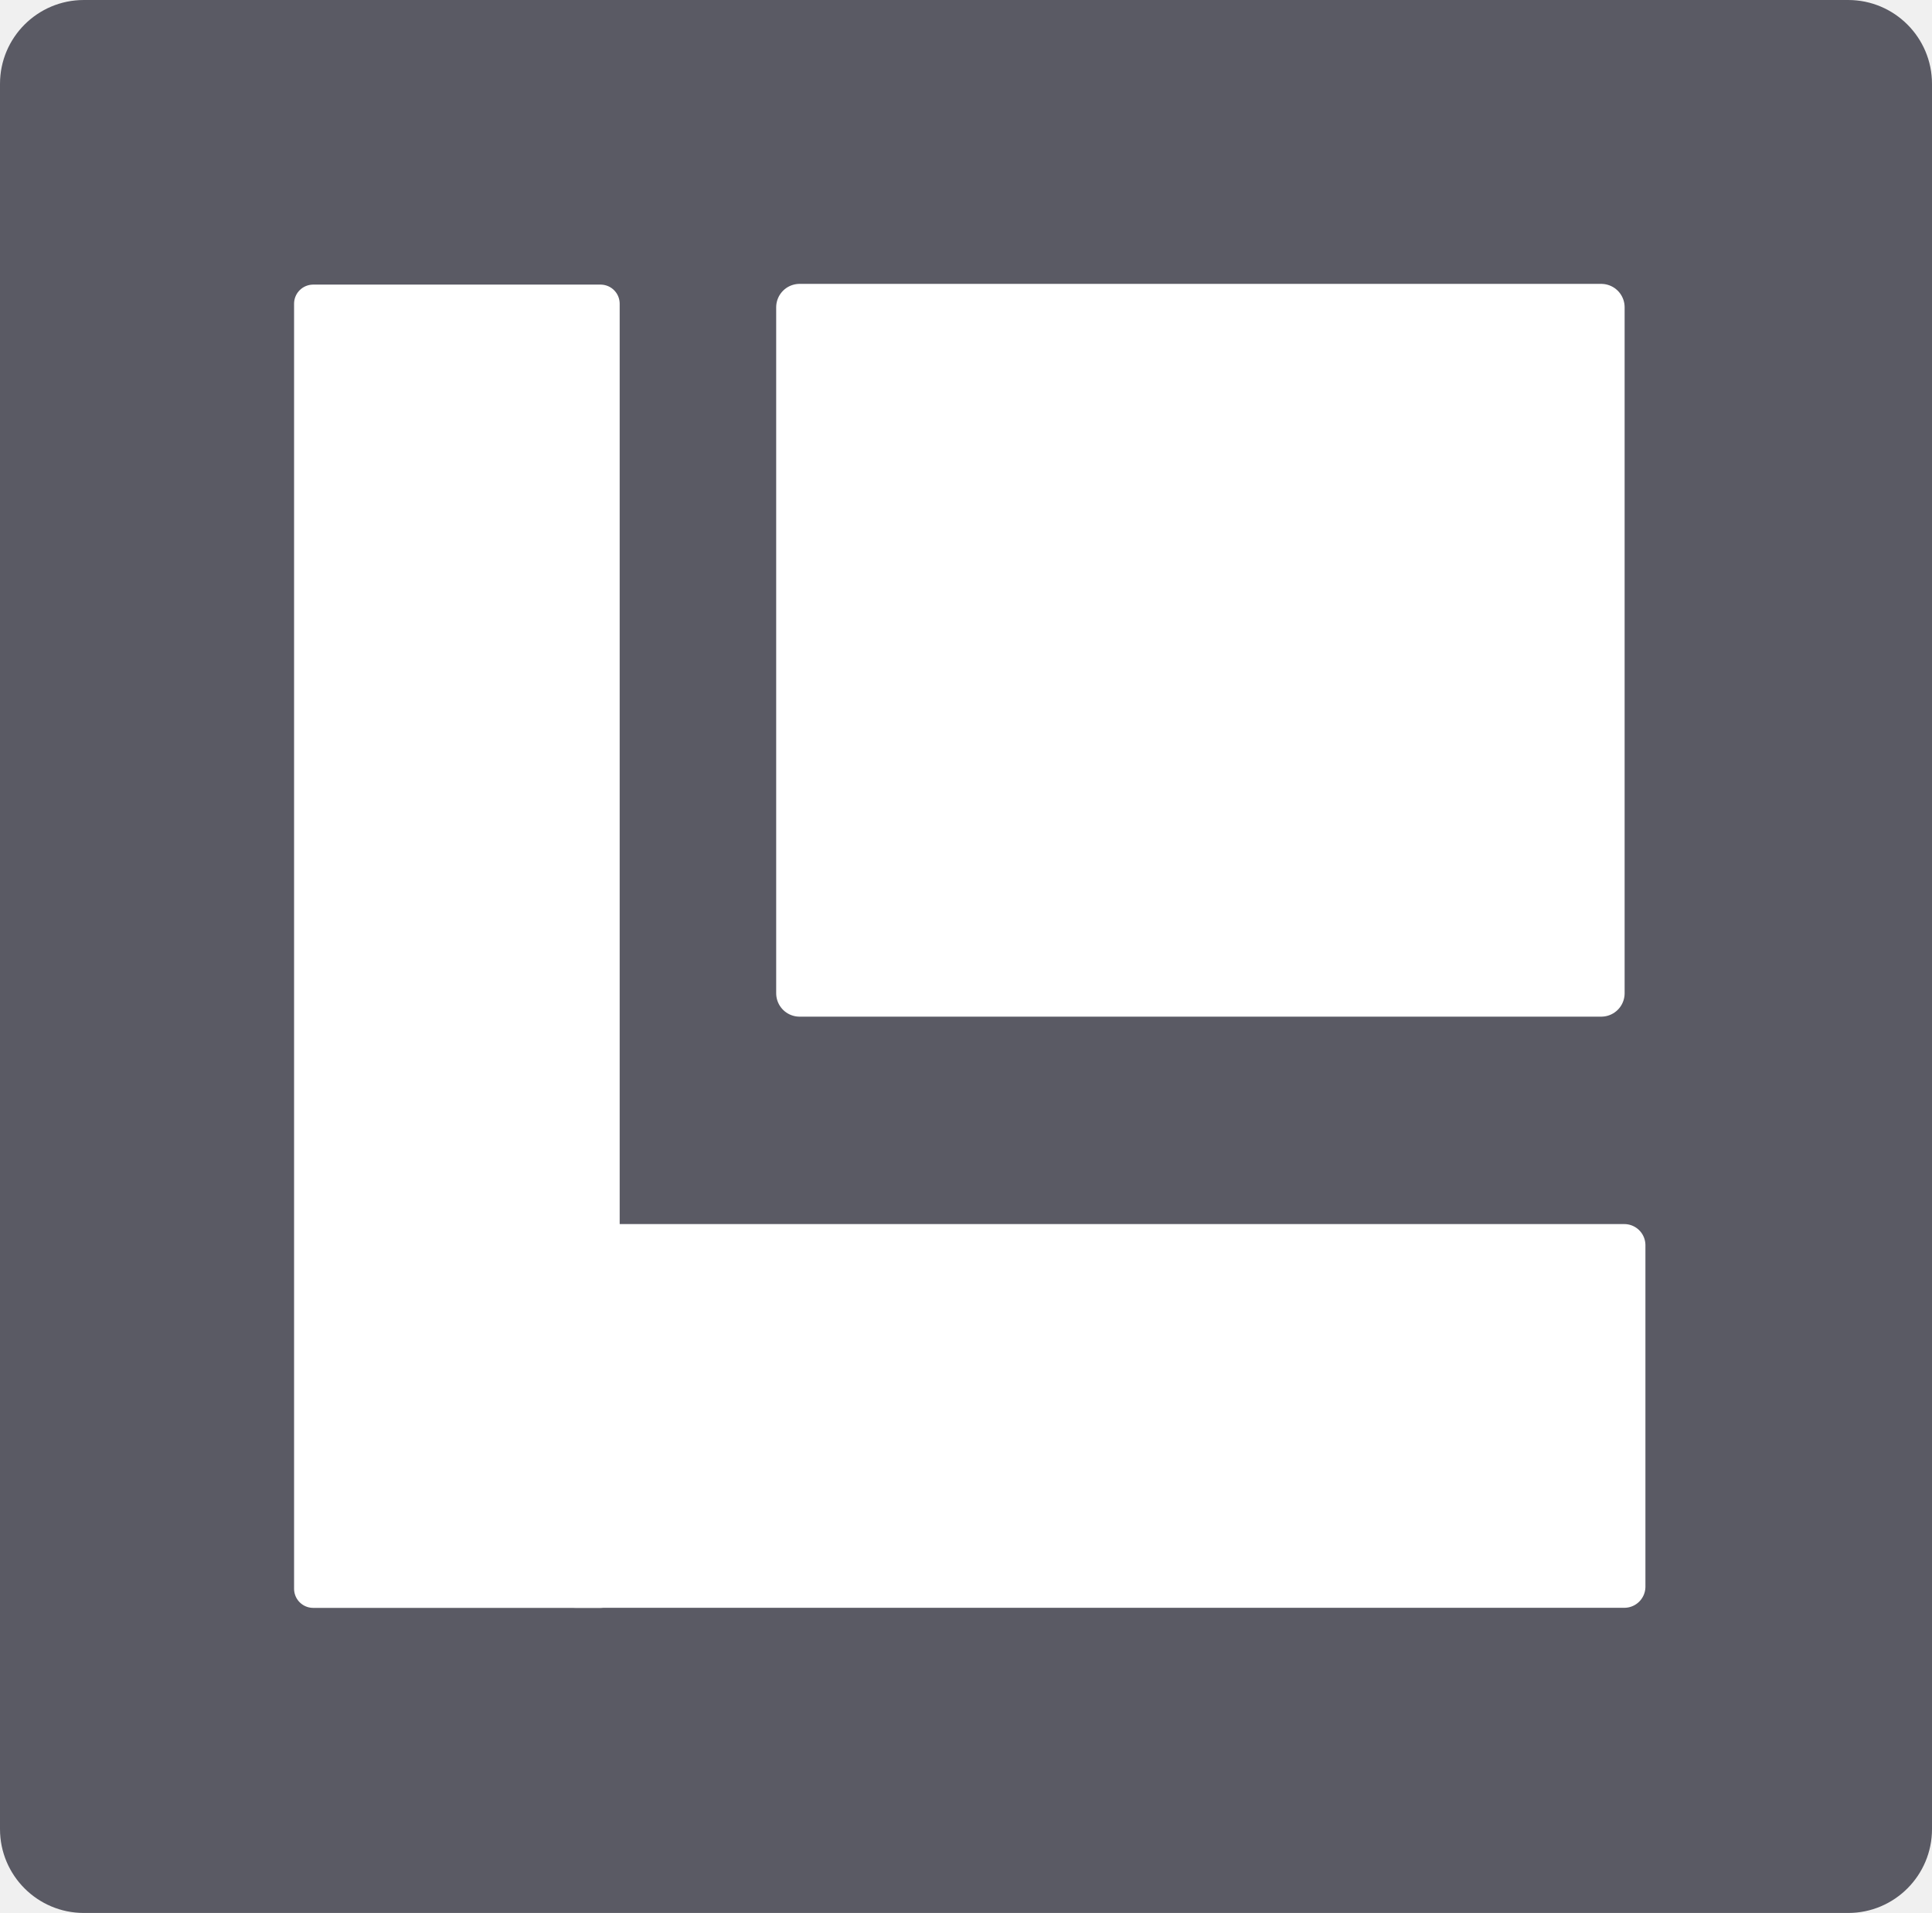
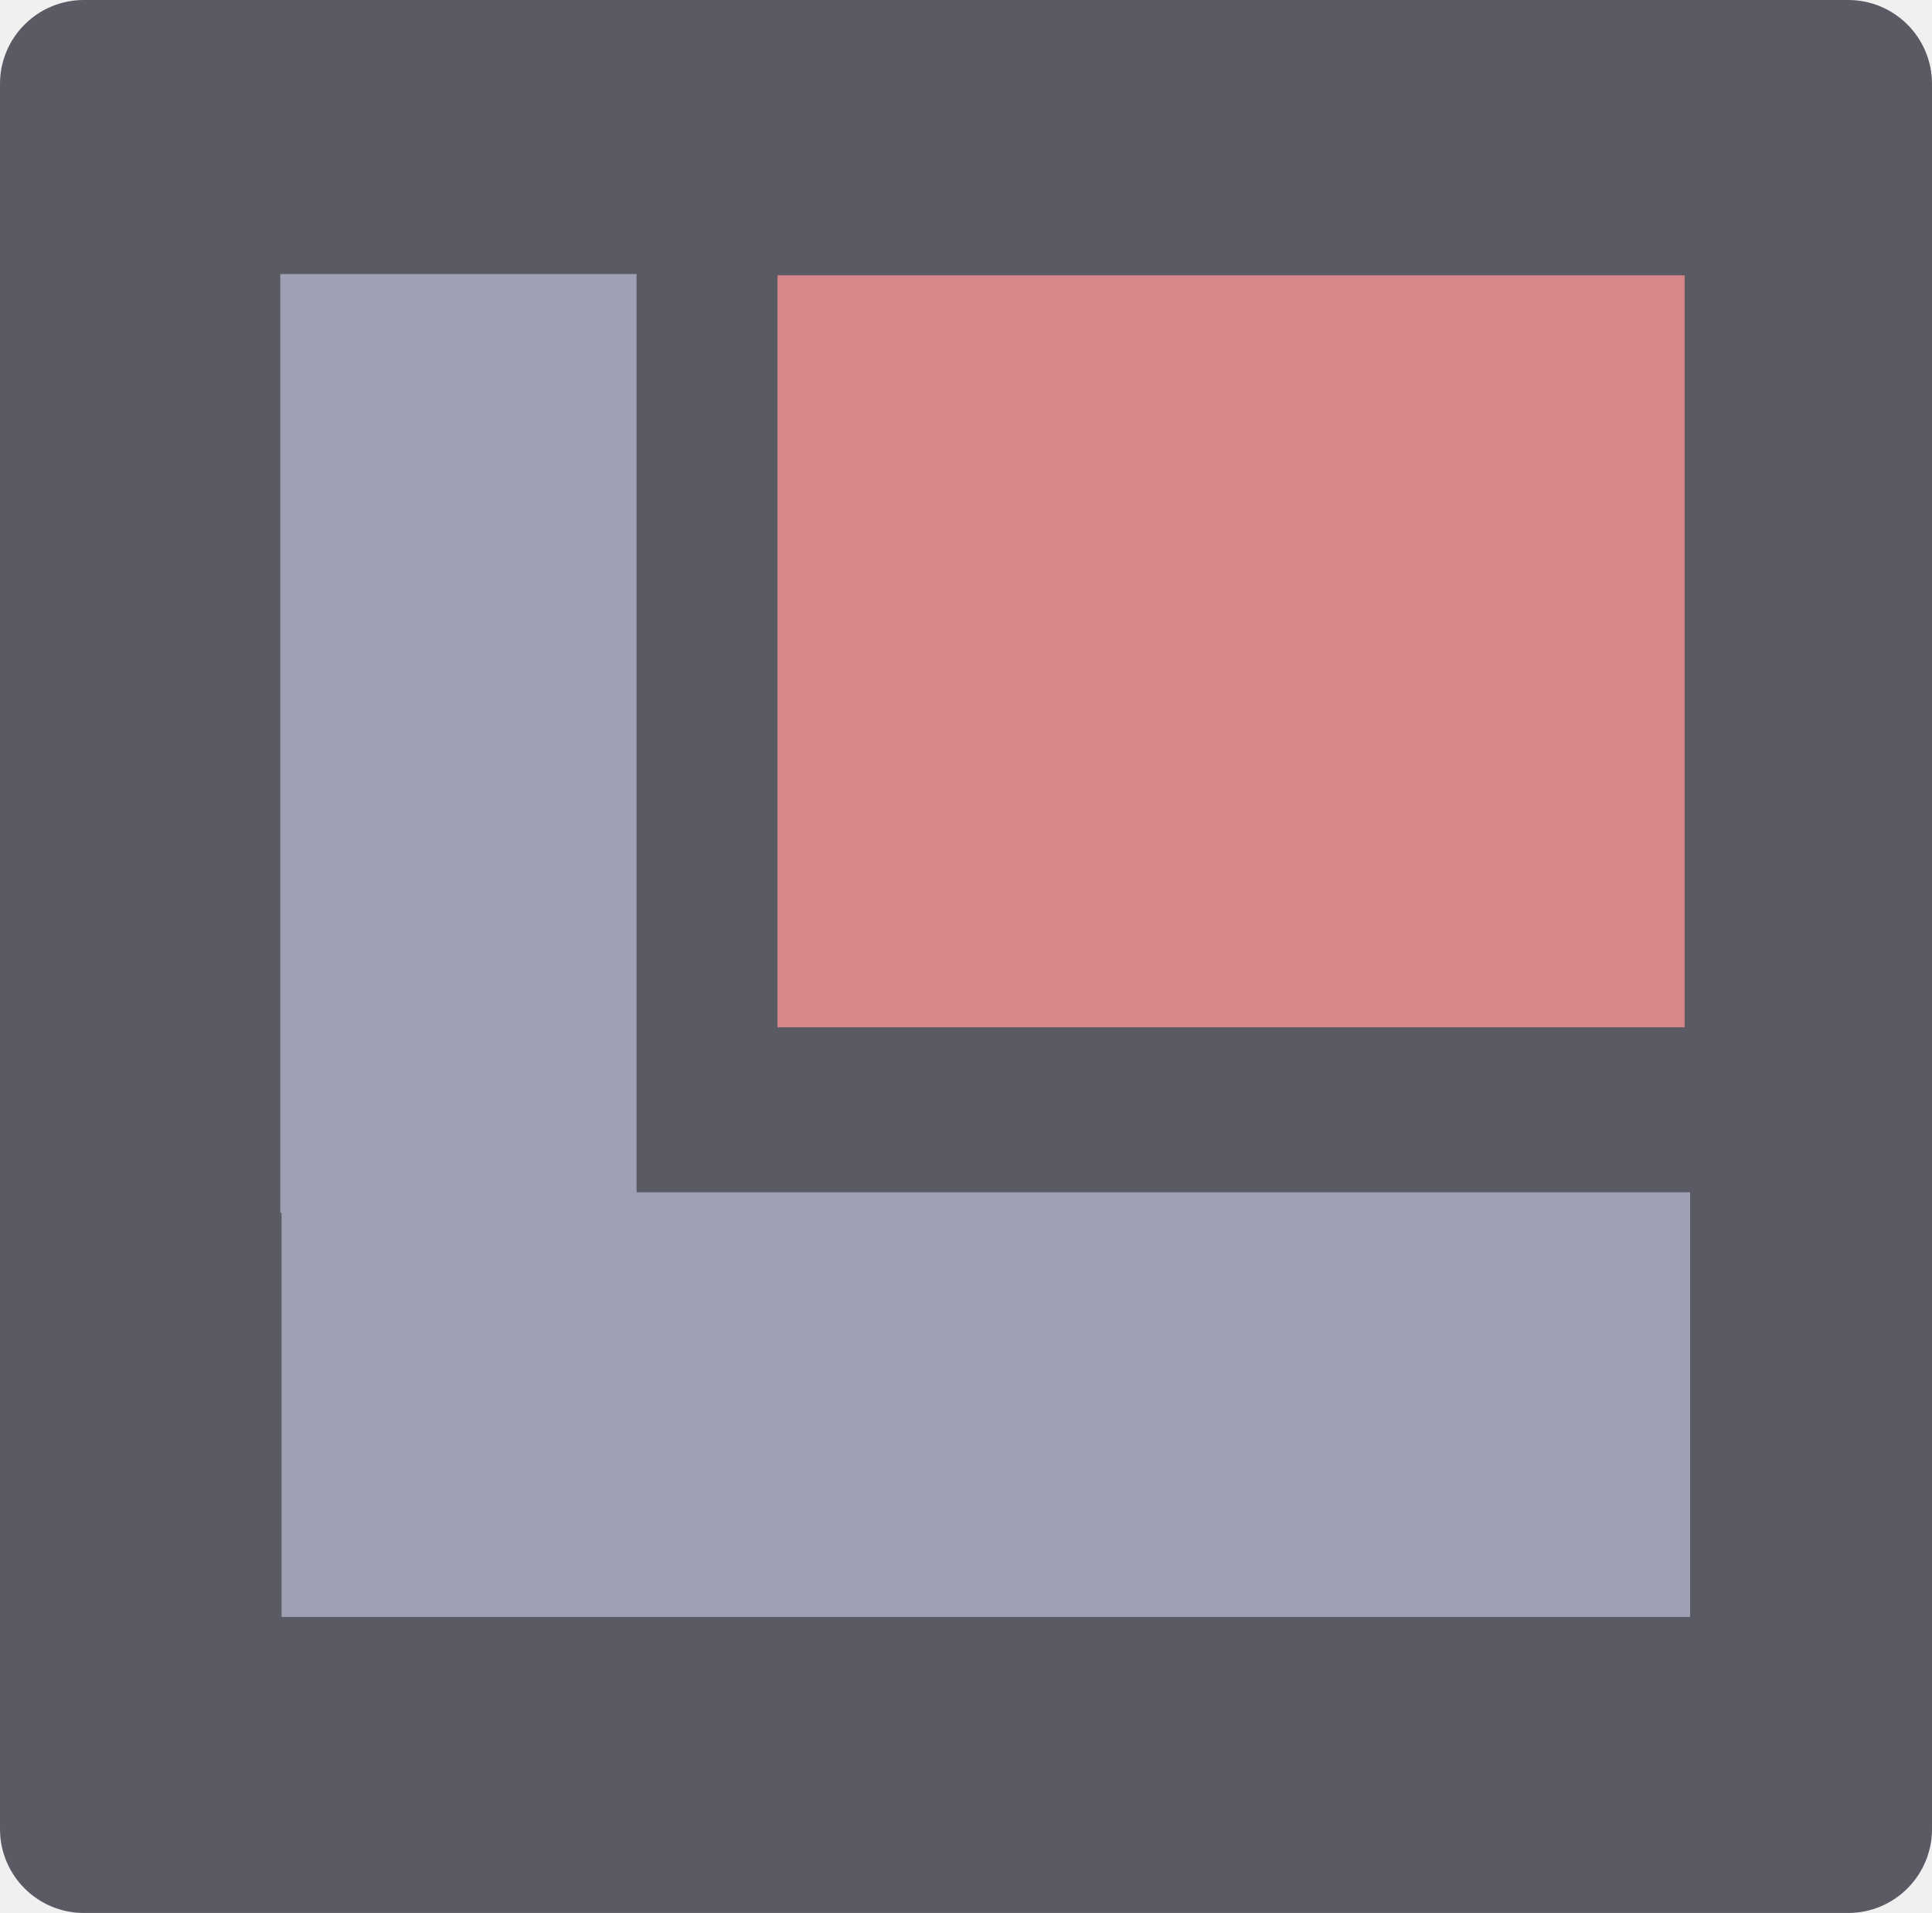
<svg xmlns="http://www.w3.org/2000/svg" viewBox="0 0 11.98 11.86" height="11.86" width="11.98" id="svg2" version="1.1">
  <defs id="defs6" />
  <rect style="fill:#5a5a64;fill-opacity:1;stroke:none;stroke-width:0.05;stroke-miterlimit:4;stroke-dasharray:none;stroke-opacity:1" id="rect819-3" width="11.98" height="11.86" x="0" y="0" ry="0.52" />
-   <rect style="fill:#ffffff;fill-opacity:1;stroke:#ffffff;stroke-width:0.29;stroke-linejoin:round;stroke-dasharray:none;stroke-opacity:1" id="rect9-5-91-1-0" width="4.971" height="4.253" x="4.958" y="1.905" />
-   <rect style="fill:#ffffff;fill-opacity:1;stroke:#ffffff;stroke-width:0.237;stroke-linejoin:round;stroke-dasharray:none;stroke-opacity:1" id="rect5-8" width="1.782" height="7.967" x="1.942" y="1.883" />
-   <rect style="fill:#ffffff;fill-opacity:1;stroke:#ffffff;stroke-width:0.262;stroke-linejoin:round;stroke-dasharray:none;stroke-opacity:1" id="rect5-8-4" width="2.117" height="6.502" x="7.72" y="-10.072" transform="rotate(90)" />
+   <rect style="fill:#d78789;fill-opacity:1;stroke:none;stroke-width:0.323;stroke-linejoin:round;stroke-dasharray:none;stroke-opacity:1" id="rect9-5-91-1-0" width="5.625" height="4.662" x="4.821" y="1.707" />
+   <rect style="fill:#a0a0b4;fill-opacity:1;stroke:none;stroke-width:0.226;stroke-linejoin:round;stroke-dasharray:none;stroke-opacity:1" id="rect5-8" width="2.209" height="5.82" x="1.738" y="1.699" />
+   <rect style="fill:#a0a0b4;fill-opacity:1;stroke:none;stroke-width:0.339;stroke-linejoin:round;stroke-dasharray:none;stroke-opacity:1" id="rect5-8-4" width="2.633" height="8.734" x="7.392" y="-10.48" transform="rotate(90)" />
+   <rect style="fill:none;stroke-width:0;stroke-miterlimit:5.5;stroke:#000000;stroke-opacity:1;stroke-dasharray:none" id="rect1" width="9.087" height="8.579" x="1.594" y="1.623" />
</svg>
